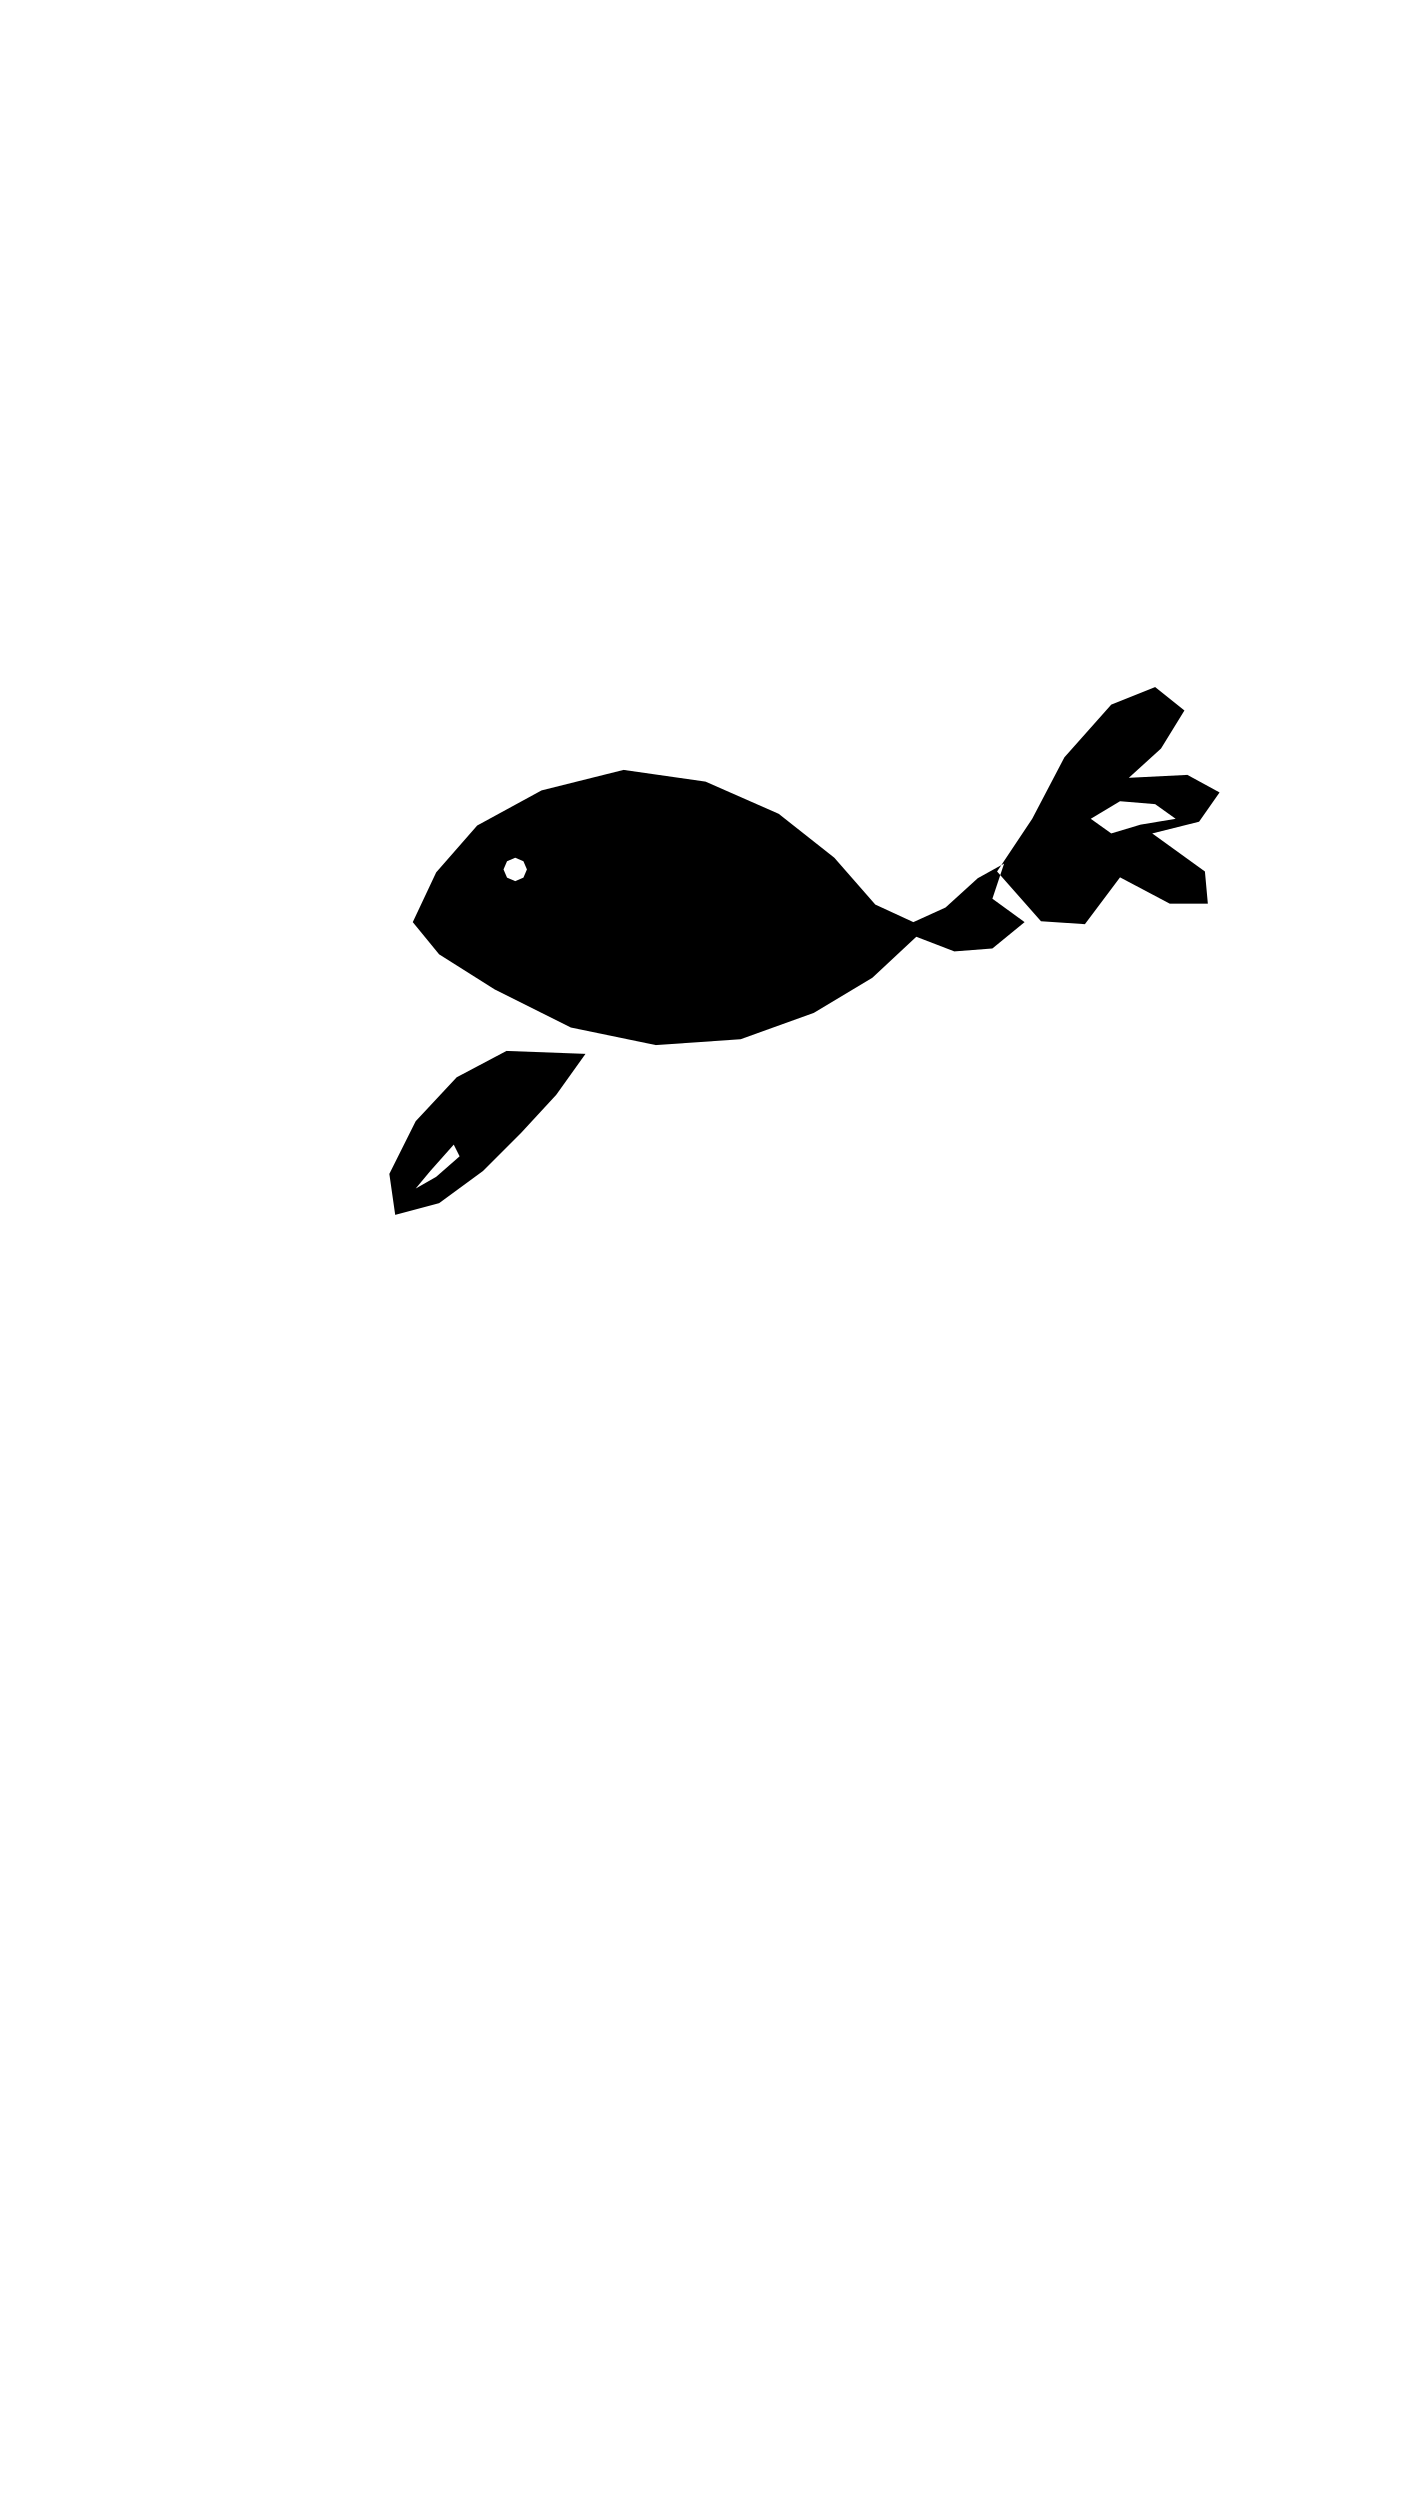
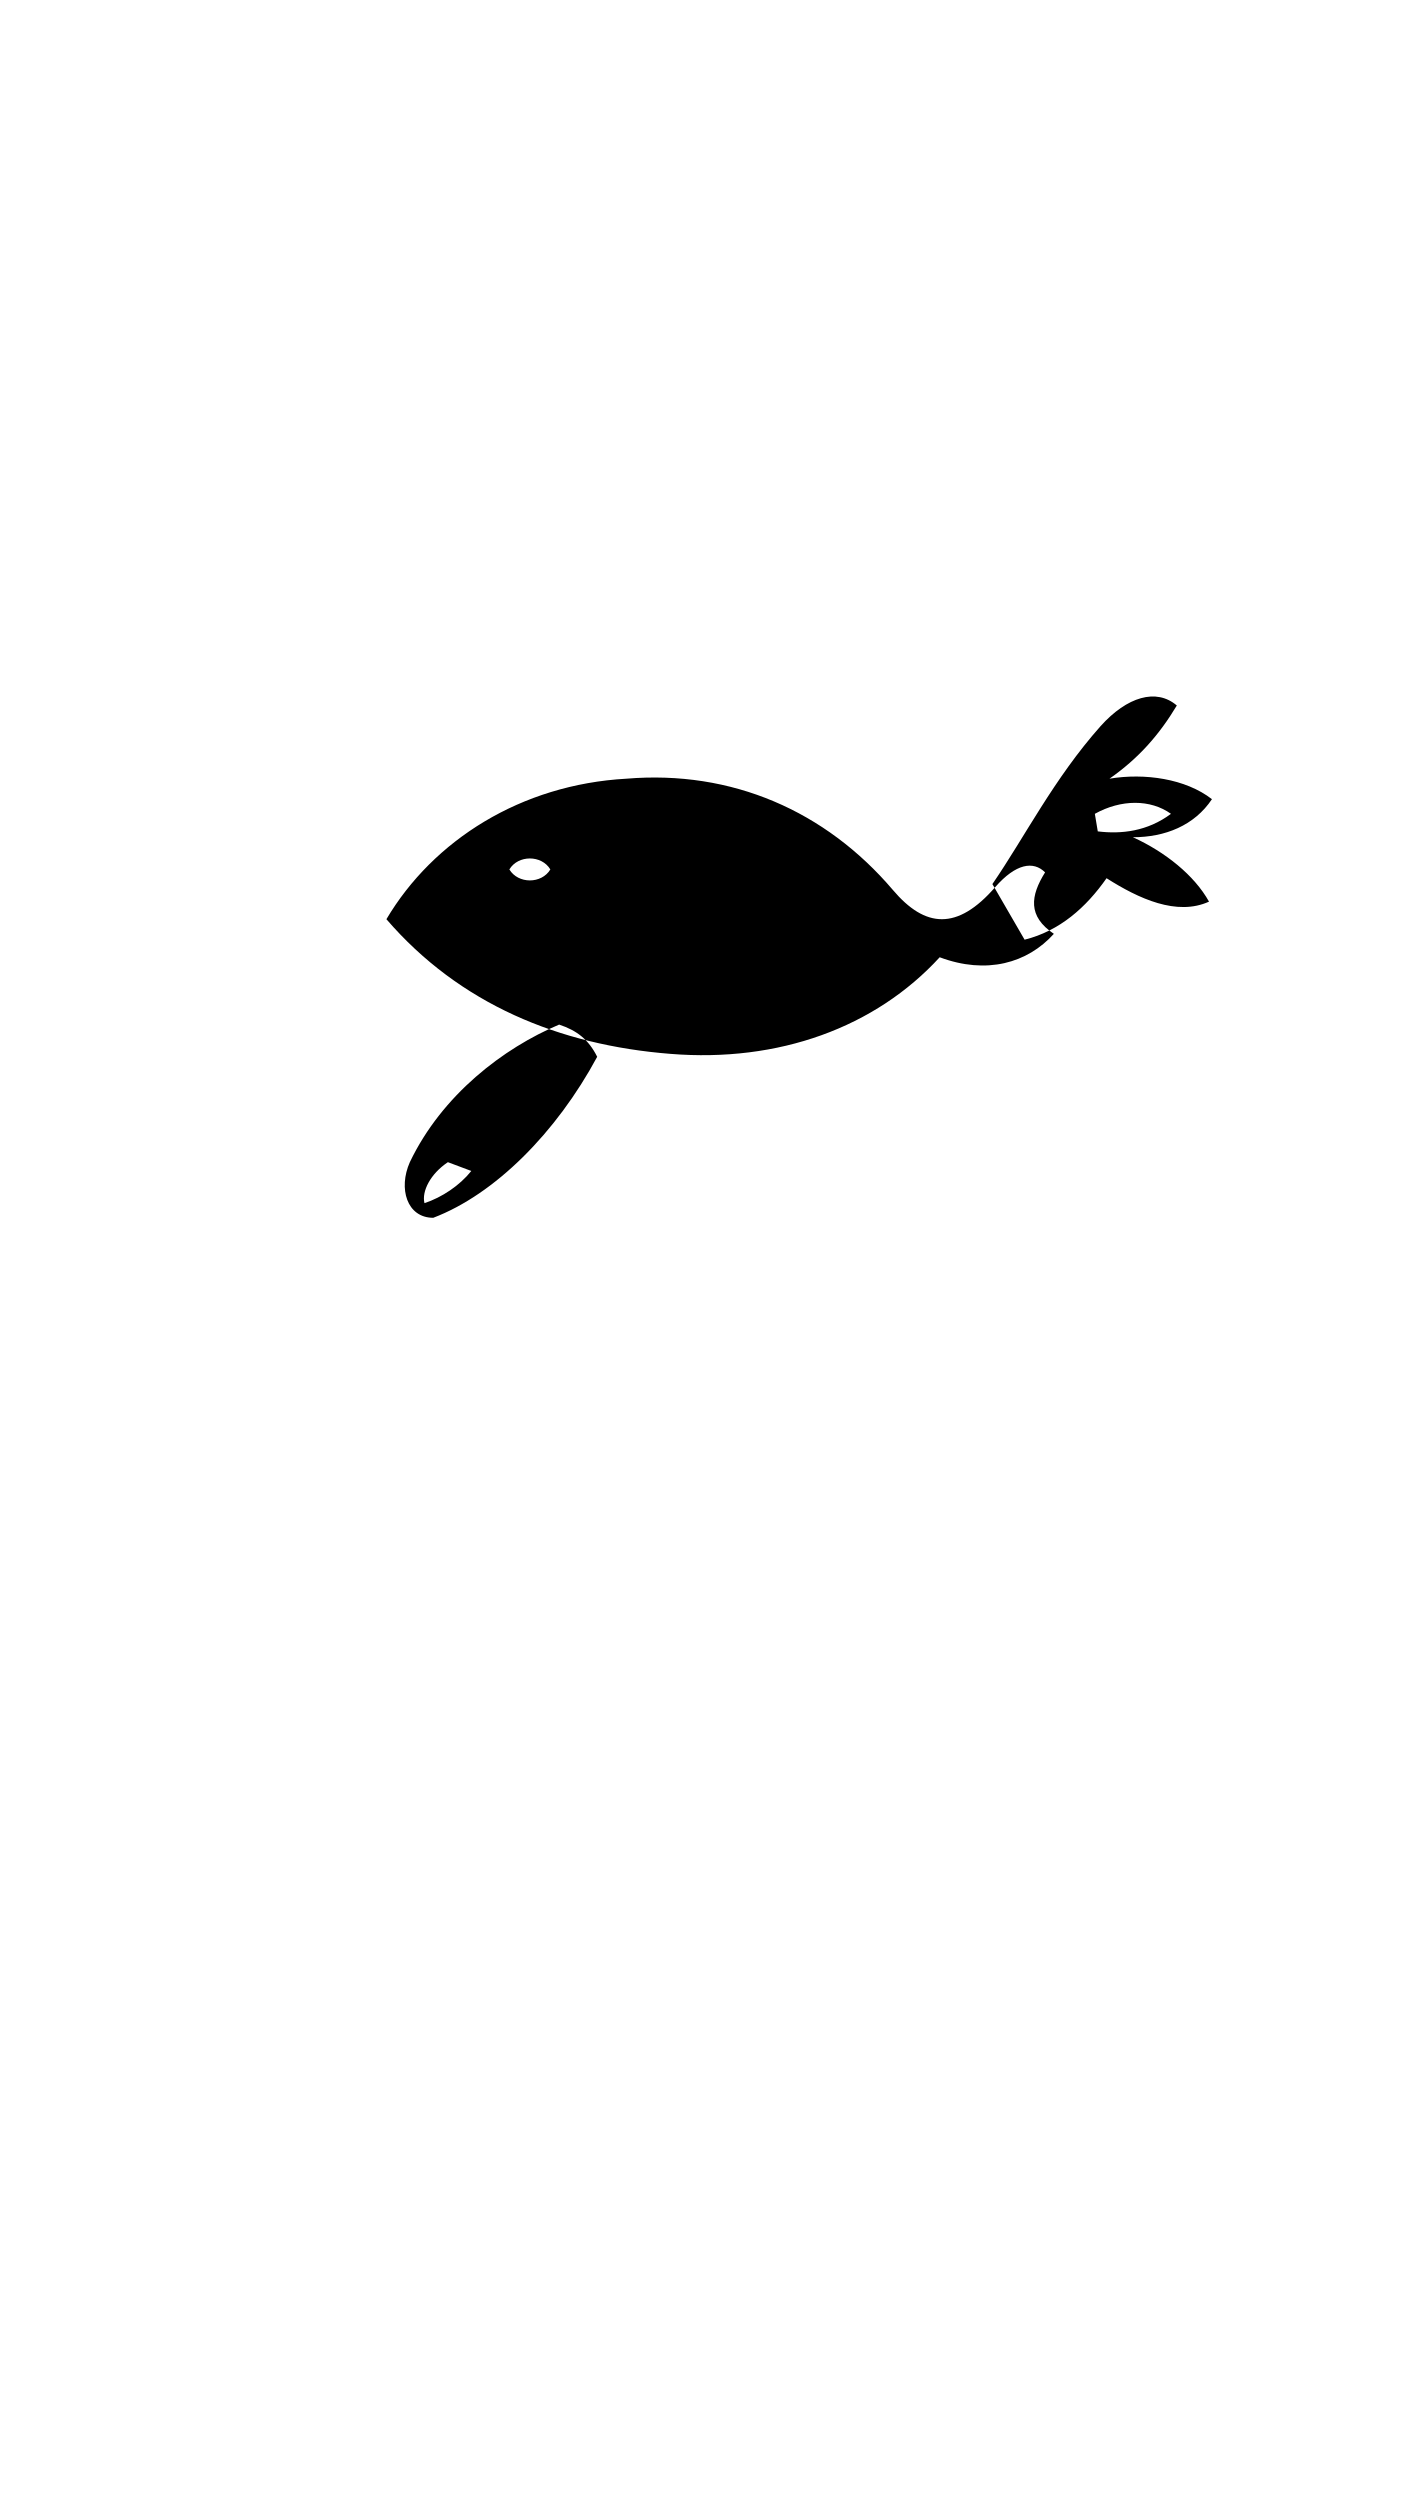
<svg xmlns="http://www.w3.org/2000/svg" viewBox="0 0 480 854" role="img" aria-labelledby="title" data-coordinate-system="shadow-loom-stage-480x854">
-   <path fill="currentColor" fill-rule="evenodd" clip-rule="evenodd" d="M 141 315 L 149 298 L 163 282 L 185 270 L 213 263 L 241 267 L 266 278 L 285 293 L 299 309 L 312 315 L 323 310 L 334 300 L 343 295 L 339 307 L 350 315 L 339 324 L 326 325 L 313 320 L 298 334 L 278 346 L 253 355 L 224 357 L 195 351 L 169 338 L 150 326 Z M 180 297 L 178.8 299.8 L 176 301 L 173.2 299.8 L 172 297 L 173.2 294.2 L 176 293 L 178.8 294.2 Z M 340.6 297.7 L 352.6 279.7 L 363.6 258.7 L 379.6 240.7 L 394.6 234.7 L 404.6 242.7 L 396.6 255.7 L 385.6 265.7 L 405.6 264.7 L 416.6 270.7 L 409.6 280.7 L 393.6 284.7 L 411.6 297.7 L 412.6 308.7 L 399.6 308.7 L 382.6 299.7 L 370.6 315.7 L 355.6 314.7 Z M 372.6 279.7 L 382.6 273.7 L 394.6 274.7 L 401.6 279.7 L 389.6 281.7 L 379.6 284.7 Z M 173 359 L 156 368 L 142 383 L 133 401 L 135 415 L 150 411 L 165 400 L 178 387 L 190 374 L 200 360 Z M 155 391 L 147 400 L 142 406 L 149 402 L 157 395 Z" />
+   <path fill="currentColor" fill-rule="evenodd" clip-rule="evenodd" d="M 132 314 C 148 287 178 268 214 266 C 250 263 282 277 305 304 C 316 317 327 318 340 303 C 347 295 353 294 357 298 C 352 306 351 313 360 319 C 351 329 337 333 321 327 C 299 351 266 363 229 360 C 191 357 157 343 132 314 Z M 174 297 C 177 292 185 292 188 297 C 185 302 177 302 174 297 Z M 339 302 C 350 286 360 266 376 248 C 385 238 395 235 402 241 C 396 251 389 259 379 266 C 391 264 405 266 414 273 C 408 282 398 286 387 286 C 398 291 408 299 413 308 C 402 313 389 307 378 300 C 371 310 362 318 350 321 Z M 374 278 C 383 273 393 273 400 278 C 392 284 383 285 375 284 Z M 191 350 C 172 358 151 374 140 397 C 136 406 139 416 148 416 C 169 408 190 387 204 361 C 201 355 197 352 191 350 Z M 153 397 C 147 401 144 407 145 411 C 151 409 157 405 161 400 Z" />
</svg>
